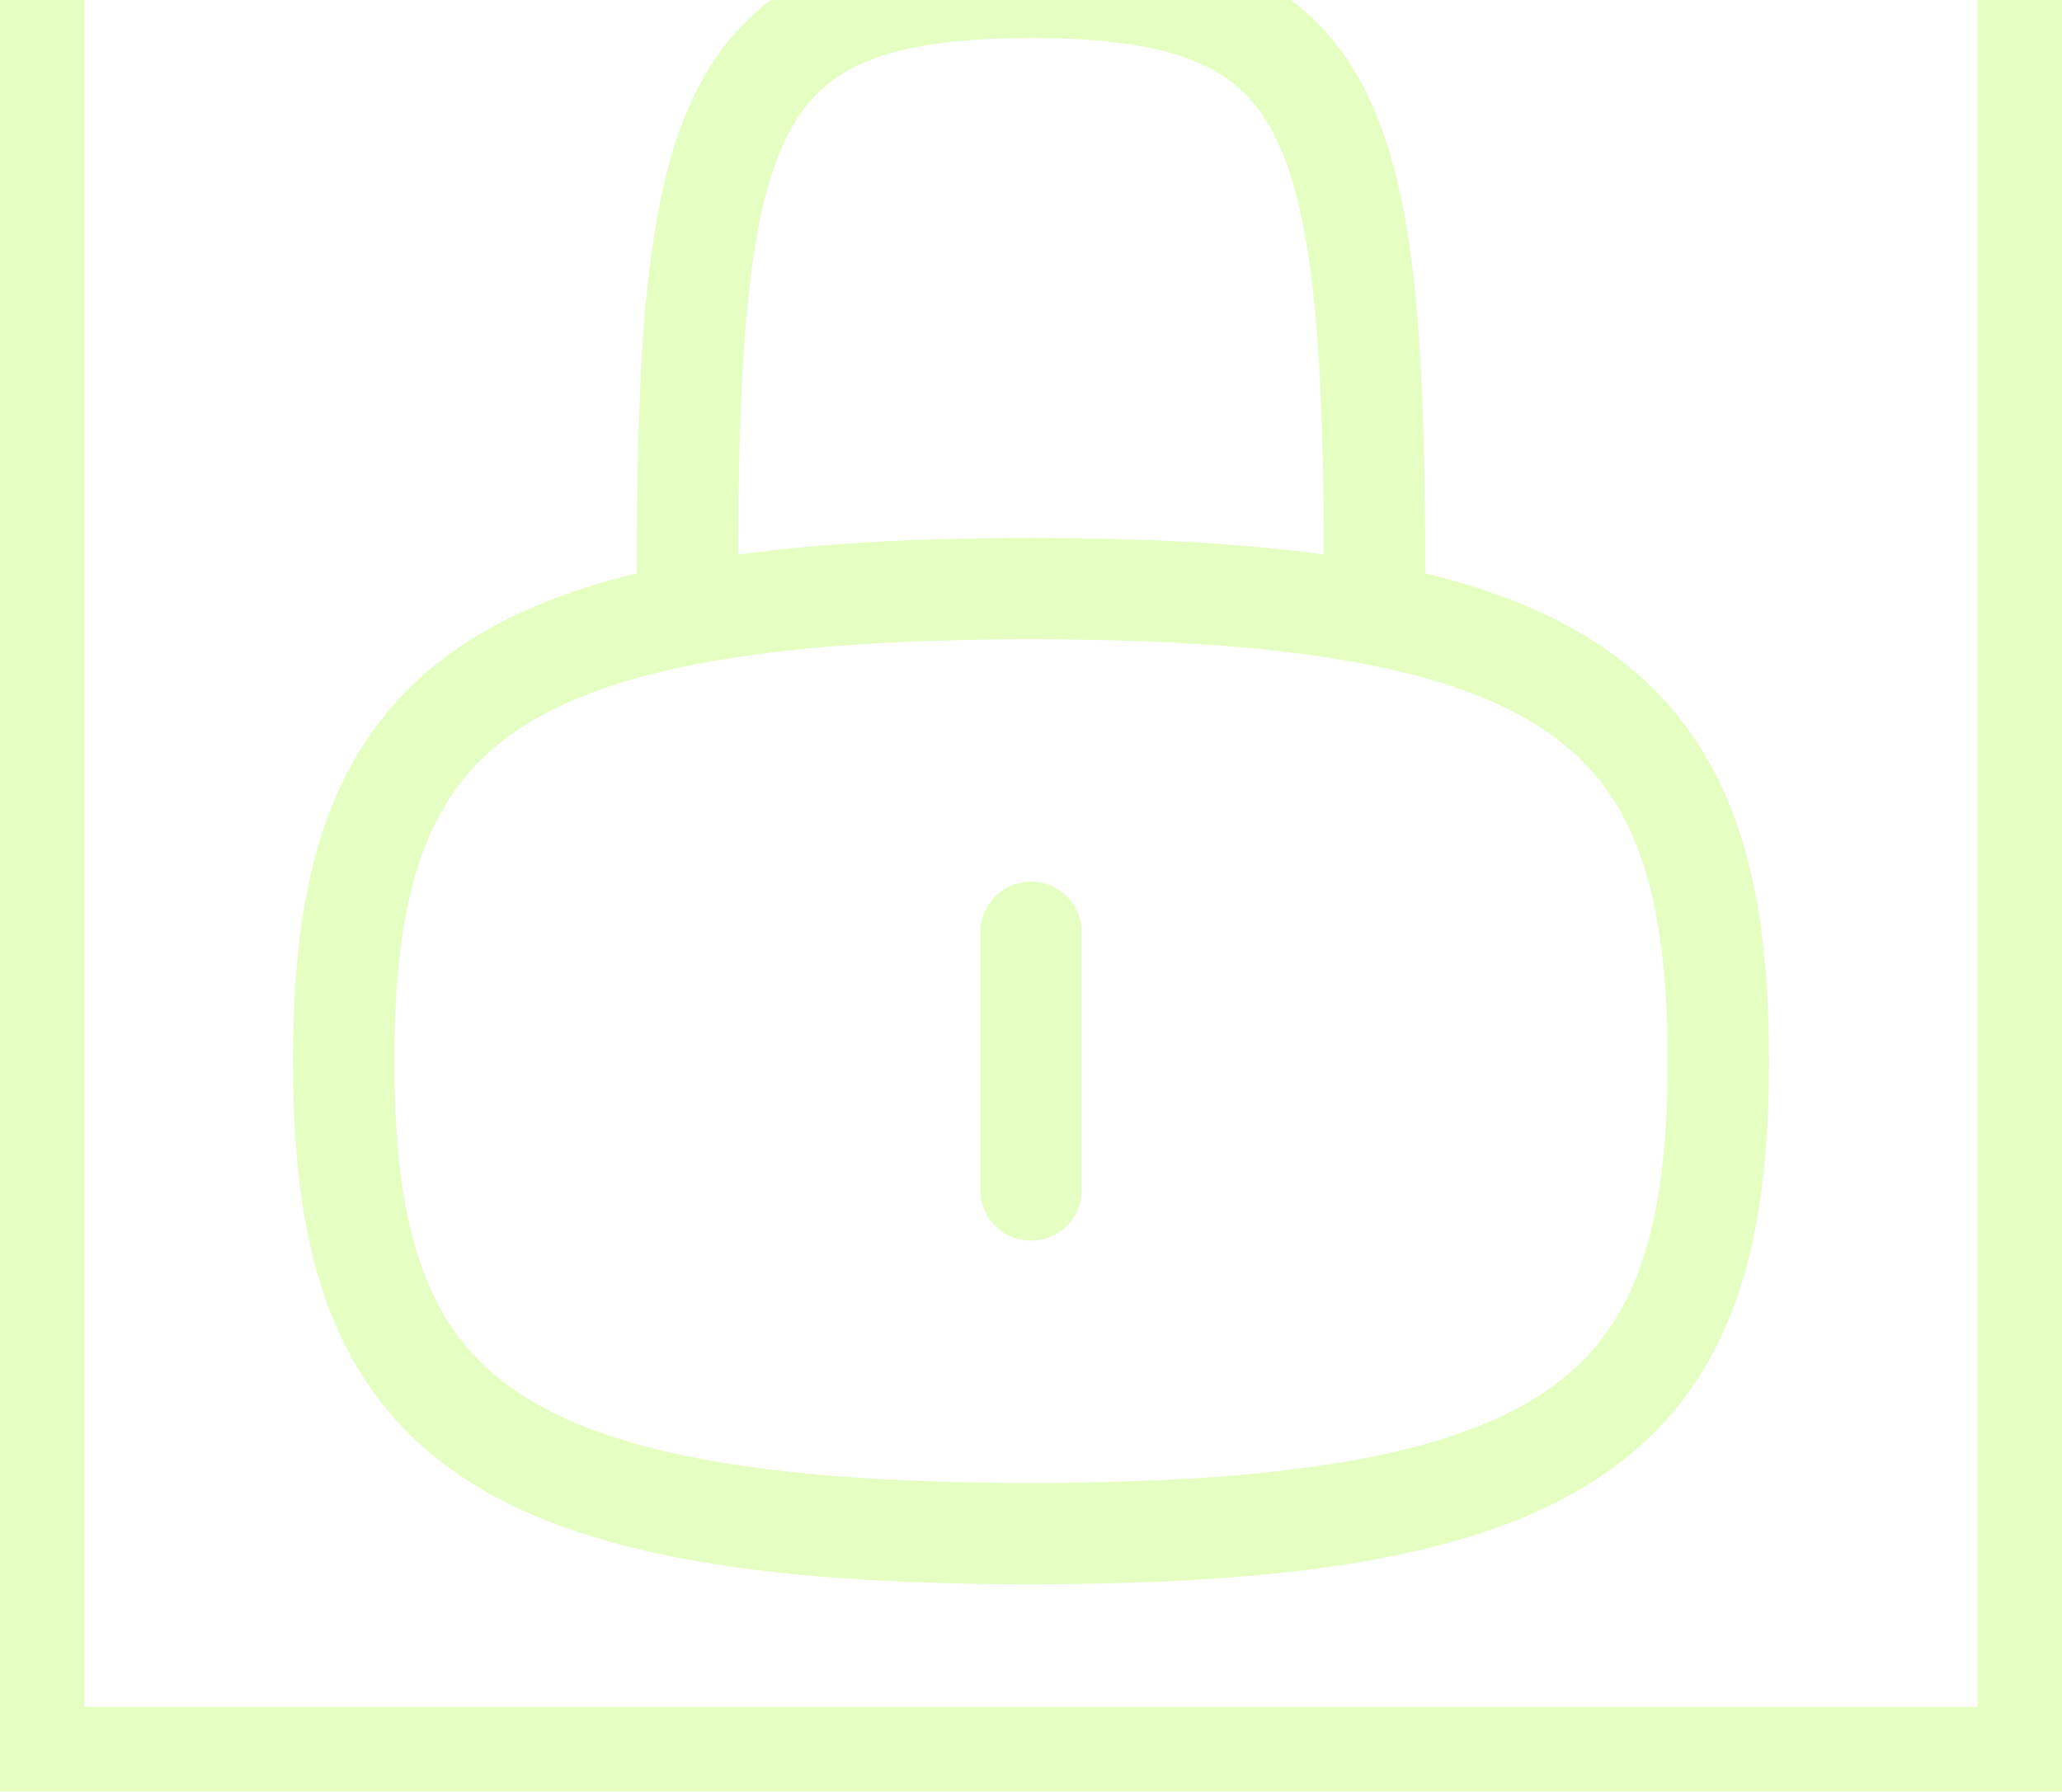
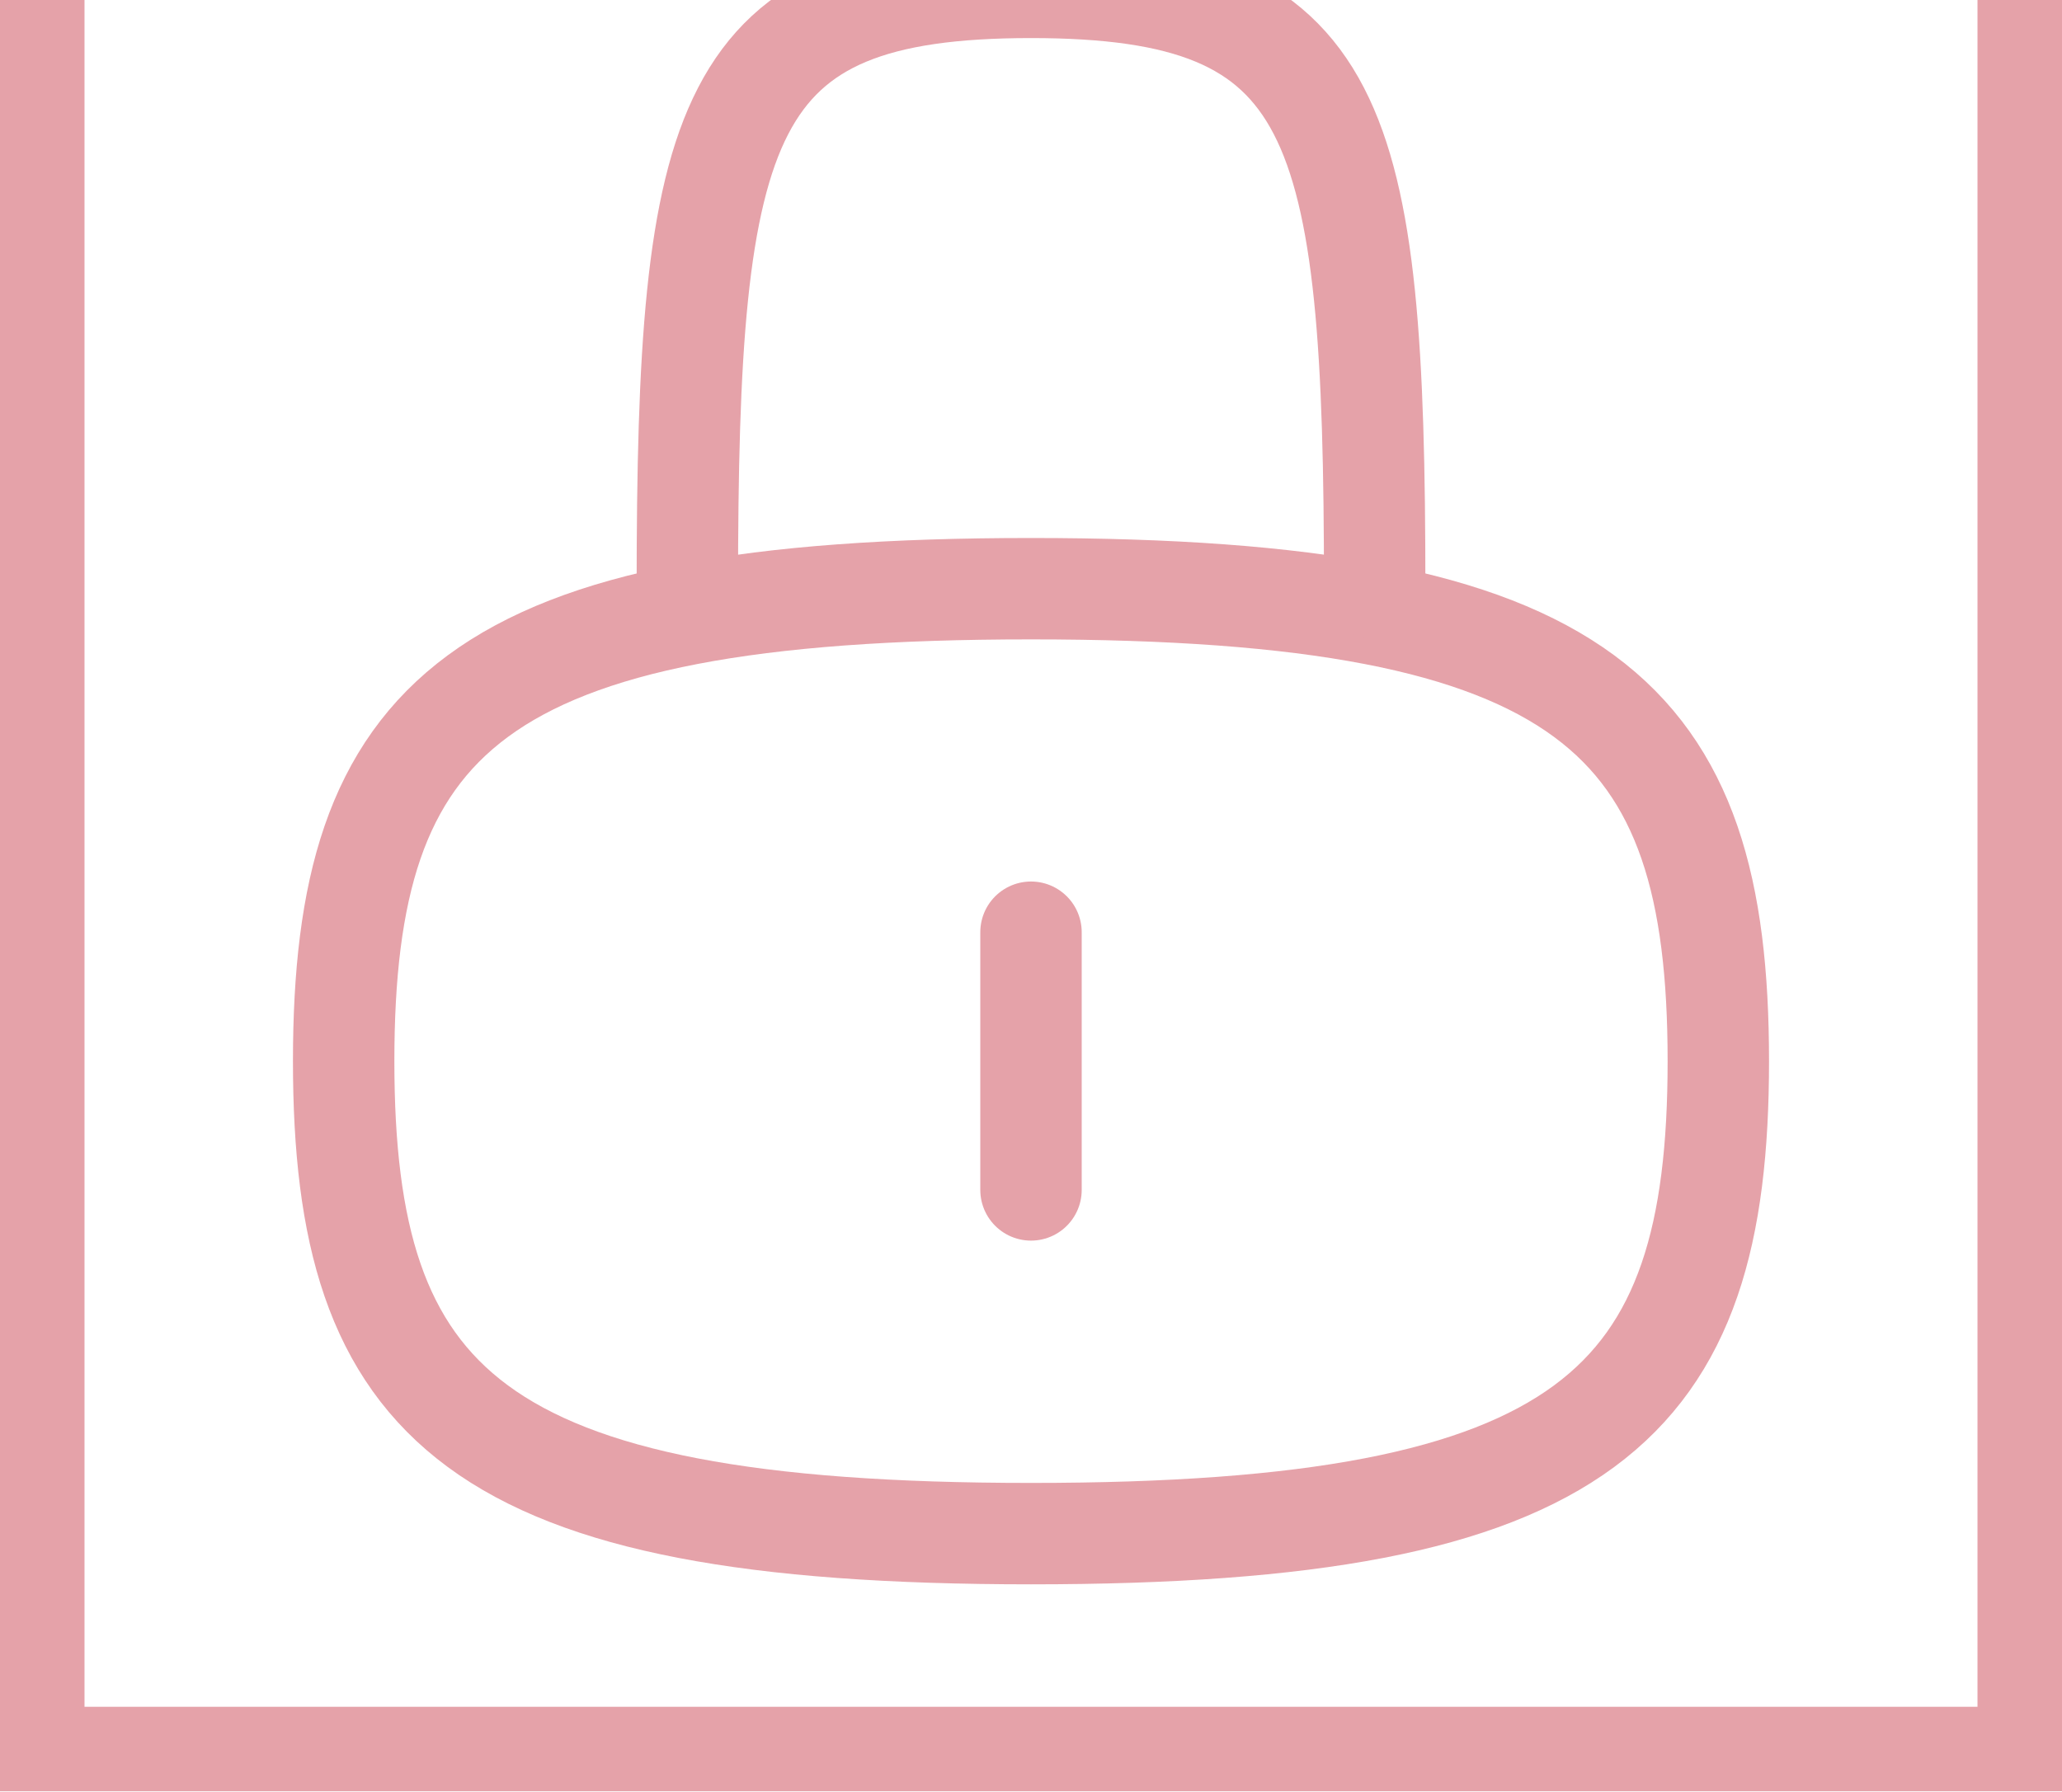
<svg xmlns="http://www.w3.org/2000/svg" width="122" height="106" viewBox="0 0 122 106" fill="none">
  <g opacity="0.4">
-     <rect x="2.5" y="-13.5" width="117" height="117" stroke="#BBFF63" stroke-width="5" />
-     <path d="M101.667 62.79C101.667 83.124 94.042 90.749 61 90.749C27.958 90.749 20.333 83.124 20.333 62.79C20.333 42.457 27.958 34.832 61 34.832C94.042 34.832 101.667 42.457 101.667 62.79Z" stroke="#BBFF63" stroke-width="6" stroke-linecap="round" stroke-linejoin="round" />
-     <path d="M61 55.168V70.418" stroke="#BBFF63" stroke-width="6" stroke-linecap="round" stroke-linejoin="round" />
-     <path d="M40.667 34.832C40.667 6.874 42.7 -0.751 61 -0.751C79.3 -0.751 81.333 6.874 81.333 34.832" stroke="#BBFF63" stroke-width="6" stroke-linecap="round" stroke-linejoin="round" />
+     <rect x="2.5" y="-13.5" width="117" height="117" stroke="#BF1629" stroke-width="5" />
+     <path d="M101.666 62.794C101.666 83.128 94.041 90.753 61 90.753C27.958 90.753 20.333 83.128 20.333 62.794C20.333 42.461 27.958 34.836 61 34.836C94.041 34.836 101.666 42.461 101.666 62.794Z" stroke="#BF1629" stroke-width="6" stroke-linecap="round" stroke-linejoin="round" />
+     <path d="M61 55.164V70.414" stroke="#BF1629" stroke-width="6" stroke-linecap="round" stroke-linejoin="round" />
+     <path d="M40.667 34.836C40.667 6.878 42.7 -0.747 61 -0.747C79.3 -0.747 81.334 6.878 81.334 34.836" stroke="#BF1629" stroke-width="6" stroke-linecap="round" stroke-linejoin="round" />
  </g>
</svg>
